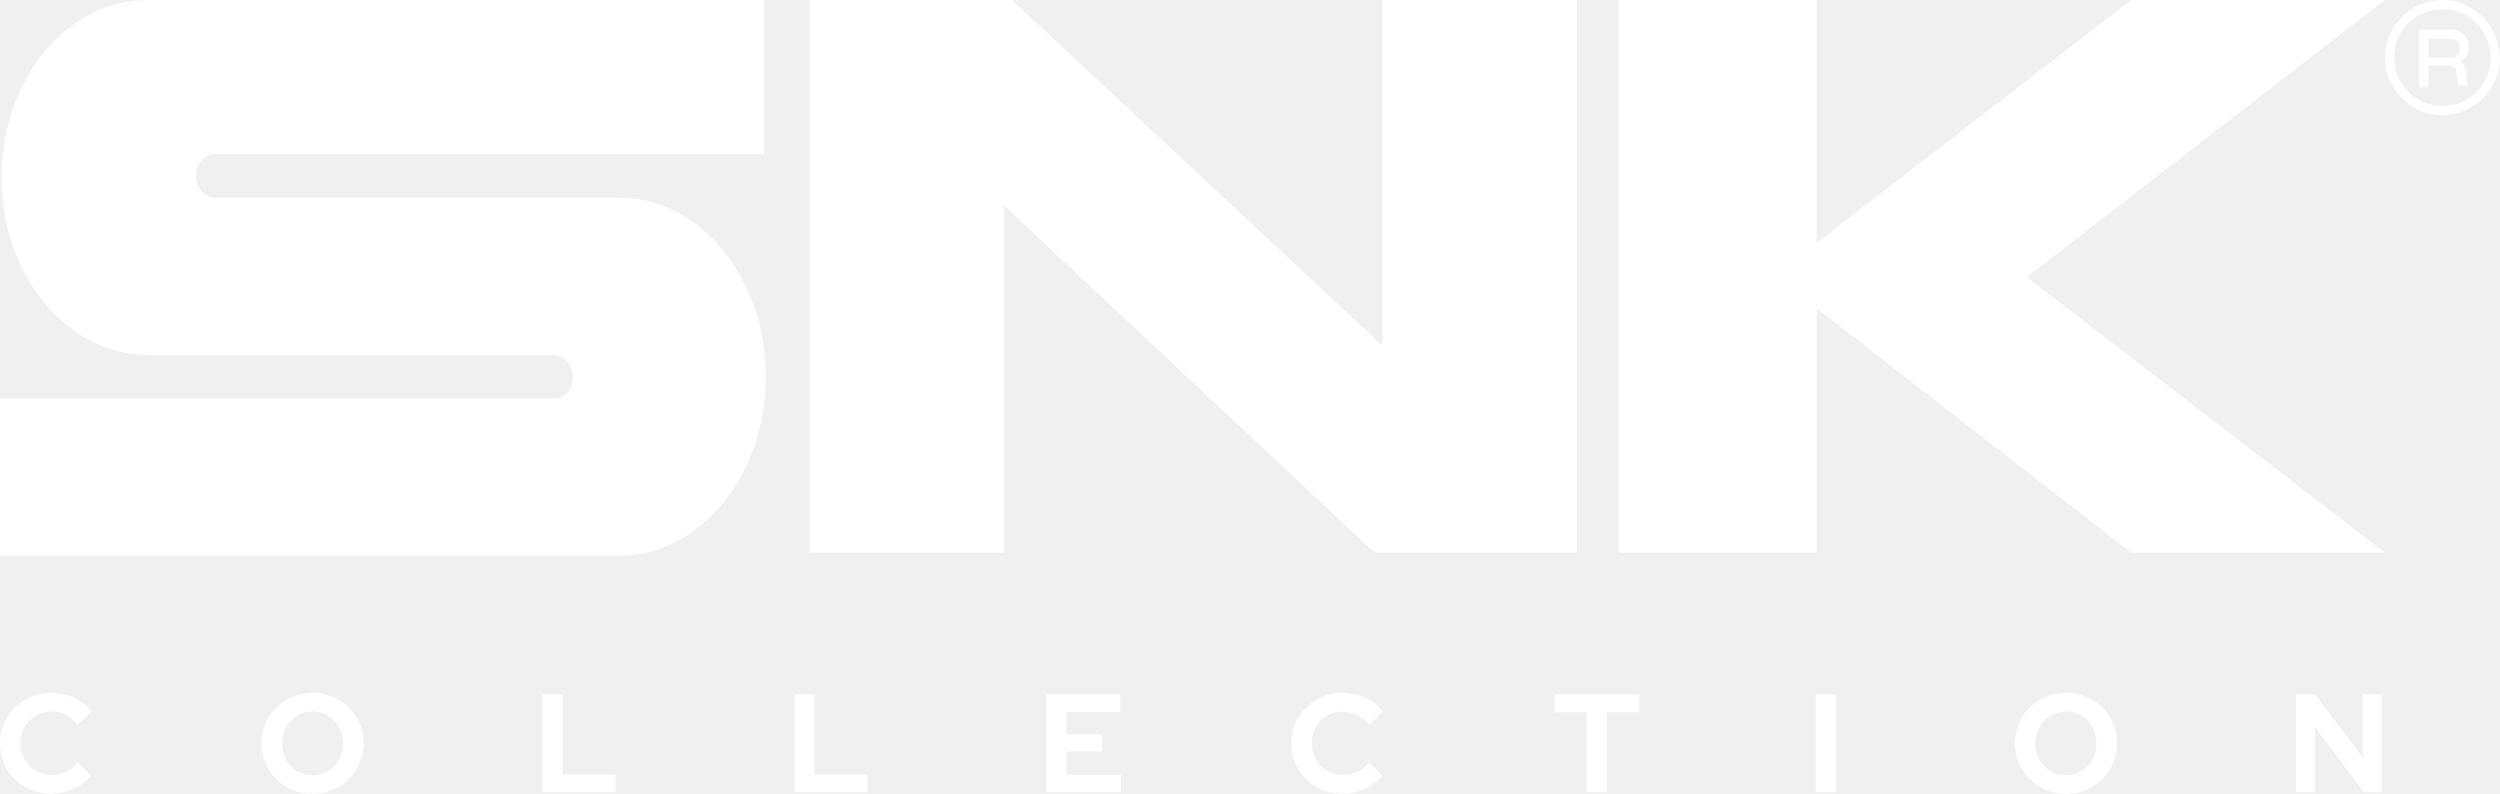
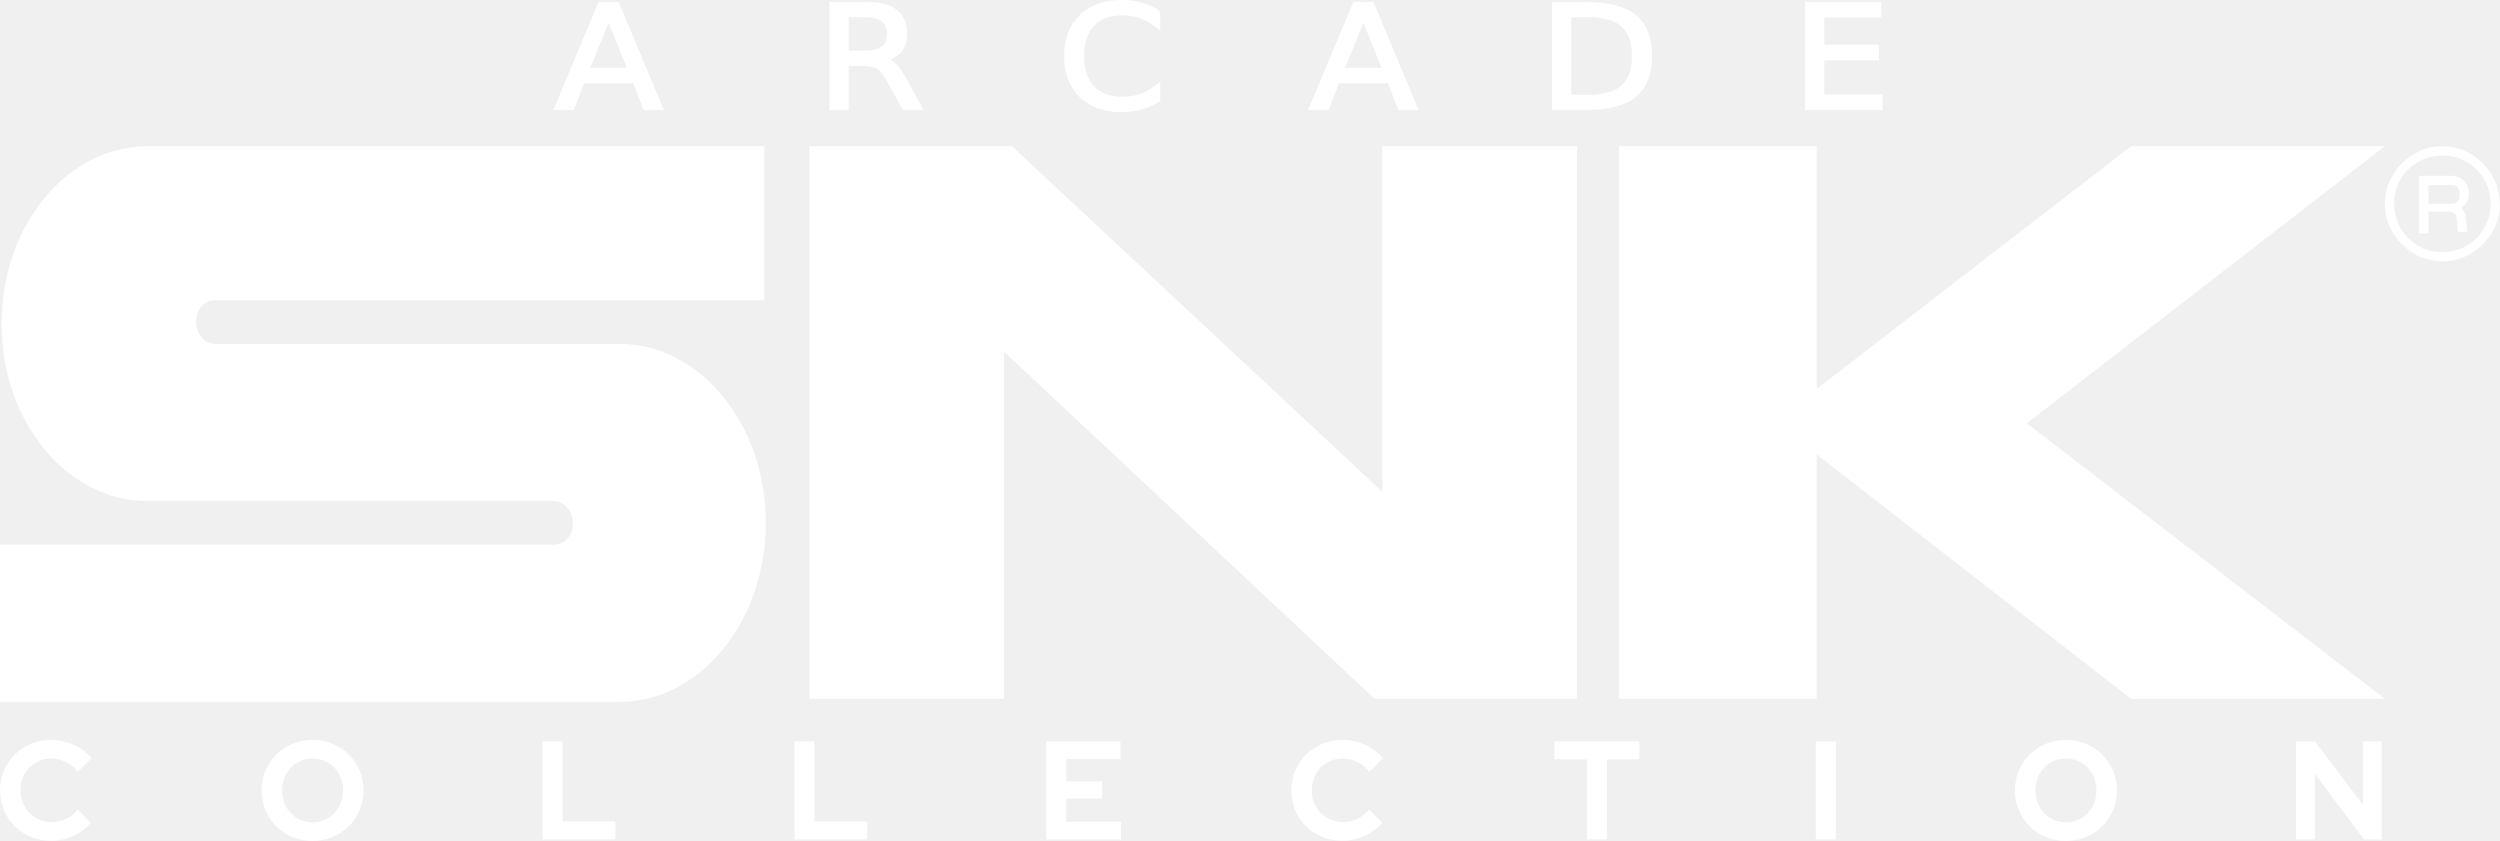
- <svg xmlns="http://www.w3.org/2000/svg" width="441.805" height="140.3" viewBox="0 0 441.805 140.3" version="1.1" id="svg14" style="fill:none">
-   <defs id="defs18" />
-   <path d="m 0.275,31.361 c 0,17.331 11.554,31.361 25.859,31.361 h 71.8 c 1.651,0 3.301,1.651 3.301,3.851 0,2.201 -1.375,3.851 -3.301,3.851 H 0 v 27.785 h 109.488 c 14.305,0 25.859,-14.305 25.859,-31.636 0,-17.331 -11.554,-31.636 -25.859,-31.636 H 37.963 c -1.651,0 -3.301,-1.651 -3.301,-3.851 0,-2.201 1.375,-3.851 3.301,-3.851 H 135.072 V 0 H 26.139 C 11.834,0 0.28,14.03 0.28,31.361 Z" id="path2" style="fill:#ffffff;stroke-width:1.275" />
-   <path d="m 143.053,0 v 97.661 h 34.387 V 36.313 l 65.474,61.347 h 35.762 V 0 H 244.29 V 61.072 L 178.816,0 Z" id="path4" style="fill:#ffffff;stroke-width:1.275" />
-   <path d="M 321.043,42.916 V 0 h -34.937 v 97.661 h 34.937 V 54.47 l 55.571,43.191 h 44.841 L 358.182,48.968 421.455,0 h -44.841 z" id="path6" style="fill:#ffffff;stroke-width:1.275" />
-   <path d="m 431.625,0 c 2.75,0 5.223,1.1 7.151,3.026 h 0.001 c 1.93,1.926 2.75,4.127 3.028,7.153 0,2.751 -1.098,5.226 -3.028,7.152 -1.925,1.926 -4.402,3.026 -7.151,3.026 -2.751,0 -5.227,-1.1 -7.153,-3.026 -1.926,-1.926 -3.027,-4.401 -3.027,-7.152 0,-2.751 1.101,-5.227 3.027,-7.153 C 426.403,1.1 428.874,0 431.624,0 Z m 0,18.707 c 2.476,0 4.4,-0.825 6.052,-2.476 1.65,-1.651 2.476,-3.851 2.476,-6.052 0,-2.201 -0.825,-4.401 -2.476,-6.052 -1.652,-1.651 -3.576,-2.476 -6.052,-2.476 -2.201,0 -4.402,0.825 -6.053,2.476 -1.65,1.651 -2.476,3.576 -2.476,6.052 0,2.201 0.825,4.401 2.476,6.052 1.652,1.651 3.576,2.476 6.053,2.476 z" id="path8" style="clip-rule:evenodd;fill:#ffffff;fill-rule:evenodd;stroke-width:1.275" />
-   <path d="m 436.304,8.253 v 0.275 -2.6e-5 c 0,1.1 -0.551,1.926 -1.376,2.201 0.076,0.151 0.172,0.303 0.273,0.459 0.264,0.414 0.552,0.868 0.552,1.466 l 0.276,2.476 h -1.65 l -0.275,-2.476 c 0,-0.55 -0.55,-1.1 -1.375,-1.1 h -3.576 v 3.851 H 427.501 V 5.227 h 5.777 c 1.65,0 3.027,1.375 3.027,3.026 z m -3.027,-1.376 h -4.126 v 1.02e-4 3.301 h 4.126 c 0.825,0 1.375,-0.55 1.375,-1.376 V 8.253 c 0,-0.825 -0.55,-1.376 -1.375,-1.376 z" id="path10" style="clip-rule:evenodd;fill:#ffffff;fill-rule:evenodd;stroke-width:1.275" />
-   <path d="m 9.082,140.273 c 1.342,-0.003 2.667,-0.297 3.884,-0.866 1.196,-0.529 2.258,-1.324 3.105,-2.324 v 0 l -2.313,-2.325 c -0.568,0.686 -1.273,1.244 -2.069,1.638 -0.782,0.38 -1.64,0.574 -2.508,0.569 -0.733,0.008 -1.46,-0.13 -2.139,-0.407 -0.679,-0.276 -1.297,-0.684 -1.818,-1.2 -0.502,-0.506 -0.898,-1.107 -1.166,-1.769 -0.287,-0.702 -0.432,-1.454 -0.426,-2.212 -0.008,-0.767 0.133,-1.527 0.414,-2.238 0.262,-0.663 0.651,-1.268 1.145,-1.78 0.495,-0.509 1.087,-0.913 1.741,-1.187 0.681,-0.29 1.415,-0.437 2.155,-0.433 0.893,-0.004 1.774,0.202 2.573,0.6 0.826,0.416 1.55,1.012 2.119,1.744 v 0 l 2.387,-2.399 c -0.839,-1.022 -1.907,-1.831 -3.117,-2.361 -1.243,-0.576 -2.596,-0.876 -3.965,-0.878 -1.223,-0.009 -2.436,0.227 -3.568,0.692 -1.072,0.436 -2.052,1.075 -2.885,1.881 -0.822,0.806 -1.476,1.769 -1.924,2.831 -0.464,1.115 -0.704,2.31 -0.706,3.516 -0.002,1.208 0.234,2.403 0.694,3.519 0.442,1.059 1.092,2.016 1.911,2.819 0.833,0.806 1.813,1.444 2.886,1.88 1.14,0.467 2.36,0.702 3.591,0.691 z m 46.144,0.025 c 1.219,0.009 2.428,-0.227 3.555,-0.693 1.068,-0.435 2.039,-1.076 2.858,-1.889 0.819,-0.812 1.47,-1.781 1.915,-2.847 0.466,-1.107 0.706,-2.297 0.706,-3.499 0,-1.201 -0.24,-2.391 -0.706,-3.499 -0.445,-1.067 -1.096,-2.034 -1.915,-2.847 -0.819,-0.813 -1.791,-1.455 -2.858,-1.889 -2.273,-0.923 -4.814,-0.923 -7.086,0 -1.068,0.434 -2.039,1.076 -2.858,1.889 -0.819,0.813 -1.47,1.78 -1.915,2.847 -0.466,1.107 -0.705,2.297 -0.705,3.499 0,1.201 0.24,2.391 0.705,3.499 0.445,1.066 1.096,2.034 1.915,2.847 0.819,0.812 1.791,1.454 2.858,1.889 1.12,0.464 2.321,0.699 3.533,0.691 z m 0,-3.289 c -0.716,0.006 -1.425,-0.134 -2.084,-0.412 -0.659,-0.279 -1.255,-0.69 -1.751,-1.207 -0.489,-0.519 -0.873,-1.129 -1.132,-1.793 -0.552,-1.436 -0.552,-3.028 0,-4.464 0.261,-0.661 0.645,-1.264 1.132,-1.78 0.496,-0.518 1.091,-0.928 1.751,-1.207 0.659,-0.278 1.368,-0.419 2.084,-0.413 0.736,-0.005 1.466,0.142 2.143,0.433 0.646,0.275 1.23,0.679 1.716,1.187 0.487,0.516 0.871,1.119 1.132,1.78 0.552,1.436 0.552,3.028 0,4.464 -0.259,0.665 -0.643,1.274 -1.132,1.793 -0.486,0.508 -1.07,0.912 -1.716,1.186 -0.677,0.291 -1.406,0.437 -2.142,0.432 z m 53.522,3.018 v -3.164 h -9.327 v -14.146 h -3.528 v 17.308 z m 44.514,0 v -3.164 h -9.327 v -14.146 h -3.53 v 17.308 z m 44.853,0 v -3.116 h -9.667 v -4.106 h 6.308 v -3.018 h -6.308 v -3.952 h 9.57 v -3.116 h -13.103 v 17.309 z m 39.156,0.247 c 1.342,-0.003 2.667,-0.297 3.884,-0.866 1.196,-0.531 2.258,-1.324 3.106,-2.324 v 0 l -2.315,-2.324 c -0.568,0.686 -1.273,1.244 -2.07,1.638 -0.781,0.38 -1.639,0.574 -2.508,0.569 -0.732,0.008 -1.459,-0.13 -2.138,-0.407 -0.68,-0.276 -1.297,-0.684 -1.818,-1.2 -0.503,-0.506 -0.899,-1.107 -1.167,-1.769 -0.287,-0.702 -0.432,-1.454 -0.426,-2.213 -0.008,-0.765 0.133,-1.525 0.415,-2.238 0.261,-0.662 0.65,-1.267 1.144,-1.779 0.495,-0.509 1.087,-0.913 1.741,-1.187 0.681,-0.29 1.414,-0.437 2.154,-0.433 0.895,-0.004 1.779,0.204 2.582,0.605 0.826,0.416 1.55,1.012 2.119,1.744 v 0 l 2.386,-2.398 c -0.839,-1.022 -1.907,-1.831 -3.116,-2.361 -1.244,-0.576 -2.596,-0.876 -3.964,-0.878 -1.223,-0.008 -2.436,0.227 -3.569,0.692 -1.073,0.436 -2.052,1.074 -2.885,1.879 -0.823,0.806 -1.477,1.769 -1.925,2.832 -0.464,1.113 -0.704,2.309 -0.707,3.516 -0.001,1.207 0.235,2.403 0.695,3.518 0.443,1.059 1.092,2.018 1.911,2.82 0.833,0.805 1.812,1.443 2.885,1.879 1.139,0.464 2.357,0.698 3.585,0.686 z m 46.705,-0.247 v -14.146 h 5.722 v -3.166 h -14.999 v 3.166 h 5.747 v 14.143 z m 40.447,0 v -17.308 h -3.53 v 17.308 z m 40.665,0.273 c 1.219,0.009 2.428,-0.227 3.556,-0.693 1.068,-0.435 2.038,-1.076 2.858,-1.889 0.819,-0.812 1.469,-1.781 1.914,-2.847 0.466,-1.107 0.705,-2.297 0.705,-3.499 0,-1.201 -0.24,-2.391 -0.705,-3.5 -0.445,-1.066 -1.096,-2.033 -1.914,-2.846 -0.82,-0.813 -1.791,-1.455 -2.858,-1.889 -2.273,-0.922 -4.814,-0.922 -7.085,0 -1.068,0.435 -2.038,1.077 -2.858,1.89 -0.819,0.813 -1.469,1.78 -1.914,2.845 -0.467,1.108 -0.707,2.297 -0.707,3.5 0,1.201 0.24,2.391 0.707,3.499 0.445,1.066 1.096,2.033 1.914,2.846 0.82,0.812 1.791,1.455 2.858,1.89 1.119,0.463 2.319,0.698 3.529,0.69 z m 0,-3.289 c -0.732,0.006 -1.458,-0.14 -2.13,-0.432 -0.642,-0.277 -1.222,-0.68 -1.704,-1.187 -0.49,-0.518 -0.875,-1.127 -1.134,-1.792 -0.551,-1.436 -0.551,-3.028 0,-4.464 0.261,-0.661 0.647,-1.265 1.134,-1.78 0.482,-0.506 1.062,-0.91 1.704,-1.187 0.672,-0.292 1.398,-0.439 2.13,-0.433 0.737,-0.005 1.465,0.142 2.143,0.433 0.647,0.275 1.231,0.679 1.717,1.187 0.487,0.516 0.871,1.119 1.133,1.78 0.552,1.436 0.552,3.028 0,4.464 -0.259,0.665 -0.643,1.274 -1.133,1.792 -0.486,0.509 -1.07,0.913 -1.717,1.187 -0.677,0.291 -1.407,0.436 -2.143,0.431 z m 44.002,3.018 v -11.579 l 8.693,11.579 h 3.116 v -17.309 h -3.311 v 11.202 l -8.474,-11.202 h -3.361 v 17.309 z" id="path12" style="fill:#ffffff;stroke-width:1.275" />
+ <svg xmlns="http://www.w3.org/2000/svg" width="403.426" height="135.702" viewBox="0 0 403.426 135.702" version="1.1" id="svg838" style="fill:none">
+   <defs id="defs842" />
+   <path d="m 0.251,52.227 c 0,15.825 10.55,28.637 23.613,28.637 h 65.563 c 1.507,0 3.014,1.507 3.014,3.517 0,2.01 -1.256,3.517 -3.014,3.517 H 1.4538433e-6 V 113.268 H 99.977 c 13.062,0 23.613,-13.062 23.613,-28.888 0,-15.825 -10.55,-28.888 -23.613,-28.888 H 34.665 c -1.507,0 -3.014,-1.507 -3.014,-3.517 0,-2.01 1.256,-3.517 3.014,-3.517 H 123.338 V 23.59 H 23.868 c -13.062,0 -23.613,12.811 -23.613,28.637 z" id="path826" style="fill:#ffffff;stroke-width:1.165" />
+   <path d="M 130.627,23.59 V 112.767 H 162.027 V 56.749 l 59.786,56.018 h 32.656 V 23.59 H 223.069 V 79.357 L 163.282,23.59 Z" id="path828" style="fill:#ffffff;stroke-width:1.165" />
+   <path d="M 293.154,62.777 V 23.59 h -31.902 v 89.177 h 31.902 V 73.328 l 50.744,39.439 h 40.946 L 327.067,68.304 384.844,23.59 h -40.946 z" id="path830" style="fill:#ffffff;stroke-width:1.165" />
+   <path d="m 394.13,23.59 c 2.511,0 4.769,1.005 6.53,2.763 h 0.001 c 1.762,1.758 2.511,3.768 2.765,6.531 0,2.512 -1.003,4.772 -2.765,6.531 -1.757,1.758 -4.019,2.763 -6.53,2.763 -2.512,0 -4.773,-1.005 -6.531,-2.763 -1.759,-1.758 -2.764,-4.019 -2.764,-6.531 0,-2.512 1.005,-4.773 2.764,-6.531 1.762,-1.758 4.019,-2.763 6.53,-2.763 z m 0,17.082 c 2.261,0 4.018,-0.754 5.526,-2.261 1.507,-1.507 2.261,-3.517 2.261,-5.526 0,-2.01 -0.754,-4.019 -2.261,-5.526 -1.508,-1.507 -3.266,-2.261 -5.526,-2.261 -2.01,0 -4.019,0.754 -5.527,2.261 -1.507,1.507 -2.261,3.266 -2.261,5.526 0,2.01 0.754,4.019 2.261,5.526 1.508,1.507 3.266,2.261 5.527,2.261 z" id="path832" style="clip-rule:evenodd;fill:#ffffff;fill-rule:evenodd;stroke-width:1.165" />
+   <path d="m 398.403,31.126 v 0.251 -2.3e-5 c 0,1.005 -0.503,1.758 -1.257,2.01 0.07,0.138 0.157,0.276 0.249,0.42 0.241,0.378 0.504,0.792 0.504,1.339 l 0.252,2.261 h -1.507 l -0.252,-2.261 c 0,-0.502 -0.502,-1.005 -1.255,-1.005 h -3.266 v 3.517 h -1.507 v -9.294 h 5.275 c 1.507,0 2.764,1.256 2.764,2.763 z m -2.764,-1.256 h -3.768 v 9.3e-5 3.014 h 3.768 c 0.754,0 1.256,-0.502 1.256,-1.256 v -0.502 c 0,-0.754 -0.502,-1.256 -1.256,-1.256 z" id="path834" style="clip-rule:evenodd;fill:#ffffff;fill-rule:evenodd;stroke-width:1.165" />
+   <path d="m 8.293,135.677 c 1.225,-0.002 2.436,-0.271 3.546,-0.791 1.092,-0.483 2.062,-1.209 2.835,-2.122 v 0 l -2.112,-2.123 c -0.518,0.627 -1.162,1.136 -1.89,1.495 -0.714,0.347 -1.497,0.524 -2.29,0.519 -0.669,0.007 -1.333,-0.119 -1.953,-0.372 -0.62,-0.252 -1.185,-0.624 -1.66,-1.096 -0.458,-0.462 -0.82,-1.011 -1.065,-1.615 -0.262,-0.641 -0.394,-1.328 -0.389,-2.02 -0.007,-0.7 0.121,-1.394 0.378,-2.044 0.24,-0.606 0.595,-1.158 1.045,-1.626 0.452,-0.465 0.993,-0.833 1.59,-1.084 0.622,-0.265 1.292,-0.399 1.967,-0.395 0.815,-0.003 1.62,0.184 2.35,0.548 0.755,0.38 1.416,0.924 1.934,1.593 v 0 l 2.179,-2.191 c -0.766,-0.933 -1.741,-1.672 -2.846,-2.156 -1.135,-0.526 -2.37,-0.8 -3.621,-0.802 -1.117,-0.008 -2.224,0.207 -3.258,0.632 -0.979,0.398 -1.873,0.981 -2.634,1.717 -0.751,0.736 -1.348,1.615 -1.757,2.585 -0.424,1.018 -0.643,2.109 -0.645,3.211 -0.002,1.103 0.214,2.194 0.634,3.213 0.404,0.967 0.997,1.841 1.745,2.574 0.761,0.736 1.655,1.318 2.635,1.717 1.041,0.426 2.155,0.641 3.279,0.631 z m 42.135,0.023 c 1.113,0.008 2.217,-0.207 3.246,-0.632 0.975,-0.397 1.862,-0.983 2.61,-1.725 0.748,-0.742 1.342,-1.626 1.749,-2.6 0.425,-1.011 0.645,-2.098 0.645,-3.195 0,-1.097 -0.219,-2.184 -0.645,-3.195 -0.406,-0.974 -1.001,-1.857 -1.749,-2.599 -0.748,-0.742 -1.635,-1.328 -2.61,-1.725 -2.075,-0.843 -4.396,-0.843 -6.471,0 -0.975,0.397 -1.862,0.983 -2.61,1.725 -0.748,0.742 -1.342,1.625 -1.749,2.599 -0.425,1.011 -0.644,2.098 -0.644,3.195 0,1.097 0.219,2.184 0.644,3.195 0.406,0.974 1.001,1.858 1.749,2.6 0.748,0.742 1.635,1.328 2.61,1.725 1.023,0.424 2.119,0.638 3.226,0.631 z m 0,-3.004 c -0.653,0.006 -1.301,-0.122 -1.903,-0.376 -0.602,-0.255 -1.146,-0.63 -1.599,-1.102 -0.446,-0.474 -0.797,-1.031 -1.034,-1.637 -0.504,-1.311 -0.504,-2.765 0,-4.076 0.238,-0.603 0.589,-1.154 1.034,-1.625 0.453,-0.473 0.997,-0.848 1.599,-1.102 0.602,-0.254 1.25,-0.383 1.903,-0.377 0.672,-0.005 1.339,0.129 1.957,0.395 0.59,0.251 1.123,0.62 1.567,1.084 0.445,0.471 0.795,1.022 1.034,1.625 0.504,1.311 0.504,2.765 0,4.076 -0.236,0.607 -0.587,1.163 -1.034,1.637 -0.444,0.464 -0.977,0.833 -1.567,1.083 -0.618,0.266 -1.284,0.399 -1.956,0.395 z m 48.872,2.756 v -2.89 h -8.517 v -12.917 h -3.222 v 15.805 z m 40.648,0 v -2.89 h -8.517 v -12.917 h -3.224 v 15.805 z m 40.956,0 v -2.845 h -8.827 v -3.749 h 5.76 v -2.756 h -5.76 v -3.609 h 8.738 v -2.845 h -11.964 v 15.805 z m 35.755,0.226 c 1.225,-0.002 2.435,-0.271 3.546,-0.791 1.092,-0.484 2.061,-1.209 2.836,-2.122 v 0 l -2.114,-2.122 c -0.518,0.627 -1.162,1.136 -1.89,1.495 -0.713,0.347 -1.497,0.524 -2.29,0.519 -0.669,0.007 -1.332,-0.119 -1.952,-0.372 -0.621,-0.252 -1.184,-0.624 -1.66,-1.096 -0.459,-0.462 -0.821,-1.011 -1.066,-1.615 -0.262,-0.641 -0.395,-1.328 -0.389,-2.021 -0.007,-0.699 0.121,-1.393 0.379,-2.044 0.239,-0.604 0.594,-1.156 1.045,-1.625 0.452,-0.465 0.992,-0.833 1.59,-1.084 0.622,-0.265 1.292,-0.399 1.967,-0.395 0.818,-0.003 1.625,0.186 2.357,0.552 0.755,0.38 1.415,0.924 1.934,1.592 v 0 l 2.179,-2.19 c -0.766,-0.933 -1.741,-1.672 -2.845,-2.156 -1.136,-0.526 -2.37,-0.8 -3.62,-0.802 -1.117,-0.007 -2.224,0.207 -3.259,0.632 -0.979,0.398 -1.874,0.981 -2.634,1.716 -0.751,0.736 -1.349,1.615 -1.757,2.586 -0.424,1.017 -0.643,2.108 -0.645,3.211 -10e-4,1.102 0.214,2.194 0.635,3.212 0.404,0.967 0.997,1.842 1.745,2.575 0.761,0.735 1.655,1.317 2.634,1.716 1.04,0.424 2.152,0.637 3.274,0.627 z m 42.647,-0.226 v -12.917 h 5.225 v -2.891 h -13.696 v 2.891 h 5.248 v 12.915 z m 36.934,0 v -15.805 h -3.224 v 15.805 z m 37.133,0.249 c 1.113,0.008 2.217,-0.207 3.247,-0.632 0.975,-0.397 1.861,-0.983 2.61,-1.725 0.748,-0.742 1.342,-1.626 1.748,-2.599 0.425,-1.011 0.644,-2.098 0.644,-3.195 0,-1.097 -0.219,-2.184 -0.644,-3.196 -0.406,-0.973 -1,-1.856 -1.748,-2.598 -0.749,-0.742 -1.635,-1.328 -2.61,-1.725 -2.075,-0.842 -4.395,-0.842 -6.47,0 -0.975,0.397 -1.861,0.984 -2.61,1.726 -0.748,0.742 -1.342,1.625 -1.748,2.598 -0.426,1.012 -0.645,2.098 -0.645,3.196 0,1.097 0.219,2.184 0.645,3.195 0.406,0.974 1,1.856 1.748,2.598 0.749,0.742 1.635,1.329 2.61,1.726 1.021,0.423 2.117,0.637 3.223,0.63 z m 0,-3.004 c -0.669,0.006 -1.331,-0.128 -1.945,-0.395 -0.586,-0.253 -1.116,-0.621 -1.556,-1.084 -0.447,-0.473 -0.799,-1.03 -1.035,-1.636 -0.503,-1.311 -0.503,-2.765 0,-4.076 0.239,-0.603 0.59,-1.155 1.035,-1.626 0.44,-0.462 0.97,-0.831 1.556,-1.084 0.614,-0.266 1.276,-0.401 1.945,-0.395 0.673,-0.005 1.338,0.129 1.957,0.395 0.59,0.251 1.124,0.62 1.568,1.084 0.445,0.471 0.795,1.022 1.034,1.626 0.504,1.311 0.504,2.765 0,4.076 -0.236,0.607 -0.587,1.163 -1.034,1.636 -0.444,0.465 -0.977,0.834 -1.568,1.084 -0.618,0.266 -1.285,0.398 -1.957,0.394 z m 40.179,2.756 v -10.573 l 7.938,10.573 h 2.845 v -15.805 h -3.023 v 10.229 l -7.738,-10.229 h -3.069 v 15.805 z" id="path836" style="fill:#ffffff;stroke-width:1.165" />
+   <g id="g48" transform="matrix(0.866944,0,0,0.866944,12.92511,-104.2693)">
+     <path d="m 98.369,123.564 -3.912,9.676 h 7.838 z m -1.627,-2.592 h 3.269 l 8.123,19.444 h -2.998 l -1.942,-4.988 h -9.608 l -1.942,4.988 h -3.041 z" style="font-style:normal;font-weight:normal;font-size:40px;line-height:125%;font-family:sans-serif;letter-spacing:0px;word-spacing:0px;fill:#ffffff;fill-opacity:1;stroke:#ffffff;stroke-width:0.698;stroke-linecap:butt;stroke-linejoin:miter;stroke-miterlimit:4;stroke-dasharray:none;stroke-opacity:1" id="path36" />
+     <path d="m 149.941,131.3 q 0.928,0.287 1.799,1.224 0.885,0.938 1.77,2.579 l 2.927,5.313 h -3.098 l -2.727,-4.988 q -1.056,-1.953 -2.056,-2.592 -0.985,-0.638 -2.698,-0.638 h -3.141 v 8.218 h -2.884 v -19.444 h 6.51 q 3.655,0 5.454,1.393 1.799,1.393 1.799,4.207 0,1.836 -0.942,3.047 -0.928,1.211 -2.712,1.68 z m -7.224,-8.166 v 6.902 h 3.626 q 2.084,0 3.141,-0.873 1.071,-0.886 1.071,-2.592 0,-1.706 -1.071,-2.566 -1.056,-0.873 -3.141,-0.873 z" style="font-style:normal;font-weight:normal;font-size:40px;line-height:125%;font-family:sans-serif;letter-spacing:0px;word-spacing:0px;fill:#ffffff;fill-opacity:1;stroke:#ffffff;stroke-width:0.698;stroke-linecap:butt;stroke-linejoin:miter;stroke-miterlimit:4;stroke-dasharray:none;stroke-opacity:1" id="path38" />
+     <path d="m 200.697,122.471 v 2.774 q -1.456,-1.237 -3.112,-1.849 -1.642,-0.612 -3.498,-0.612 -3.655,0 -5.596,2.045 -1.942,2.032 -1.942,5.886 0,3.842 1.942,5.886 1.942,2.032 5.596,2.032 1.856,0 3.498,-0.612 1.656,-0.612 3.112,-1.849 v 2.748 q -1.513,0.938 -3.212,1.407 -1.685,0.469 -3.569,0.469 -4.84,0 -7.624,-2.696 -2.784,-2.709 -2.784,-7.384 0,-4.688 2.784,-7.384 2.784,-2.709 7.624,-2.709 1.913,0 3.598,0.469 1.699,0.456 3.184,1.38 z" style="font-style:normal;font-weight:normal;font-size:40px;line-height:125%;font-family:sans-serif;letter-spacing:0px;word-spacing:0px;fill:#ffffff;fill-opacity:1;stroke:#ffffff;stroke-width:0.698;stroke-linecap:butt;stroke-linejoin:miter;stroke-miterlimit:4;stroke-dasharray:none;stroke-opacity:1" id="path40-3" />
+     <path d="m 238.863,123.564 -3.912,9.676 h 7.838 z m -1.627,-2.592 h 3.269 l 8.123,19.444 h -2.998 l -1.942,-4.988 h -9.608 l -1.942,4.988 h -3.041 z" style="font-style:normal;font-weight:normal;font-size:40px;line-height:125%;font-family:sans-serif;letter-spacing:0px;word-spacing:0px;fill:#ffffff;fill-opacity:1;stroke:#ffffff;stroke-width:0.698;stroke-linecap:butt;stroke-linejoin:miter;stroke-miterlimit:4;stroke-dasharray:none;stroke-opacity:1" id="path42" />
+     <path d="m 277.211,123.135 v 15.12 h 3.483 q 4.411,0 6.453,-1.823 2.056,-1.823 2.056,-5.756 0,-3.907 -2.056,-5.717 -2.042,-1.823 -6.453,-1.823 z m -2.884,-2.162 h 5.925 q 6.196,0 9.094,2.357 2.898,2.344 2.898,7.345 0,5.027 -2.912,7.384 -2.912,2.357 -9.08,2.357 h -5.925 z" style="font-style:normal;font-weight:normal;font-size:40px;line-height:125%;font-family:sans-serif;letter-spacing:0px;word-spacing:0px;fill:#ffffff;fill-opacity:1;stroke:#ffffff;stroke-width:0.698;stroke-linecap:butt;stroke-linejoin:miter;stroke-miterlimit:4;stroke-dasharray:none;stroke-opacity:1" id="path44" />
+     <path d="m 321.429,120.973 h 13.477 v 2.214 h -10.593 v 5.756 h 10.15 v 2.214 h -10.15 v 7.046 h 10.85 v 2.214 h -13.734 z" style="font-style:normal;font-weight:normal;font-size:40px;line-height:125%;font-family:sans-serif;letter-spacing:0px;word-spacing:0px;fill:#ffffff;fill-opacity:1;stroke:#ffffff;stroke-width:0.698;stroke-linecap:butt;stroke-linejoin:miter;stroke-miterlimit:4;stroke-dasharray:none;stroke-opacity:1" id="path46" />
+   </g>
</svg>
